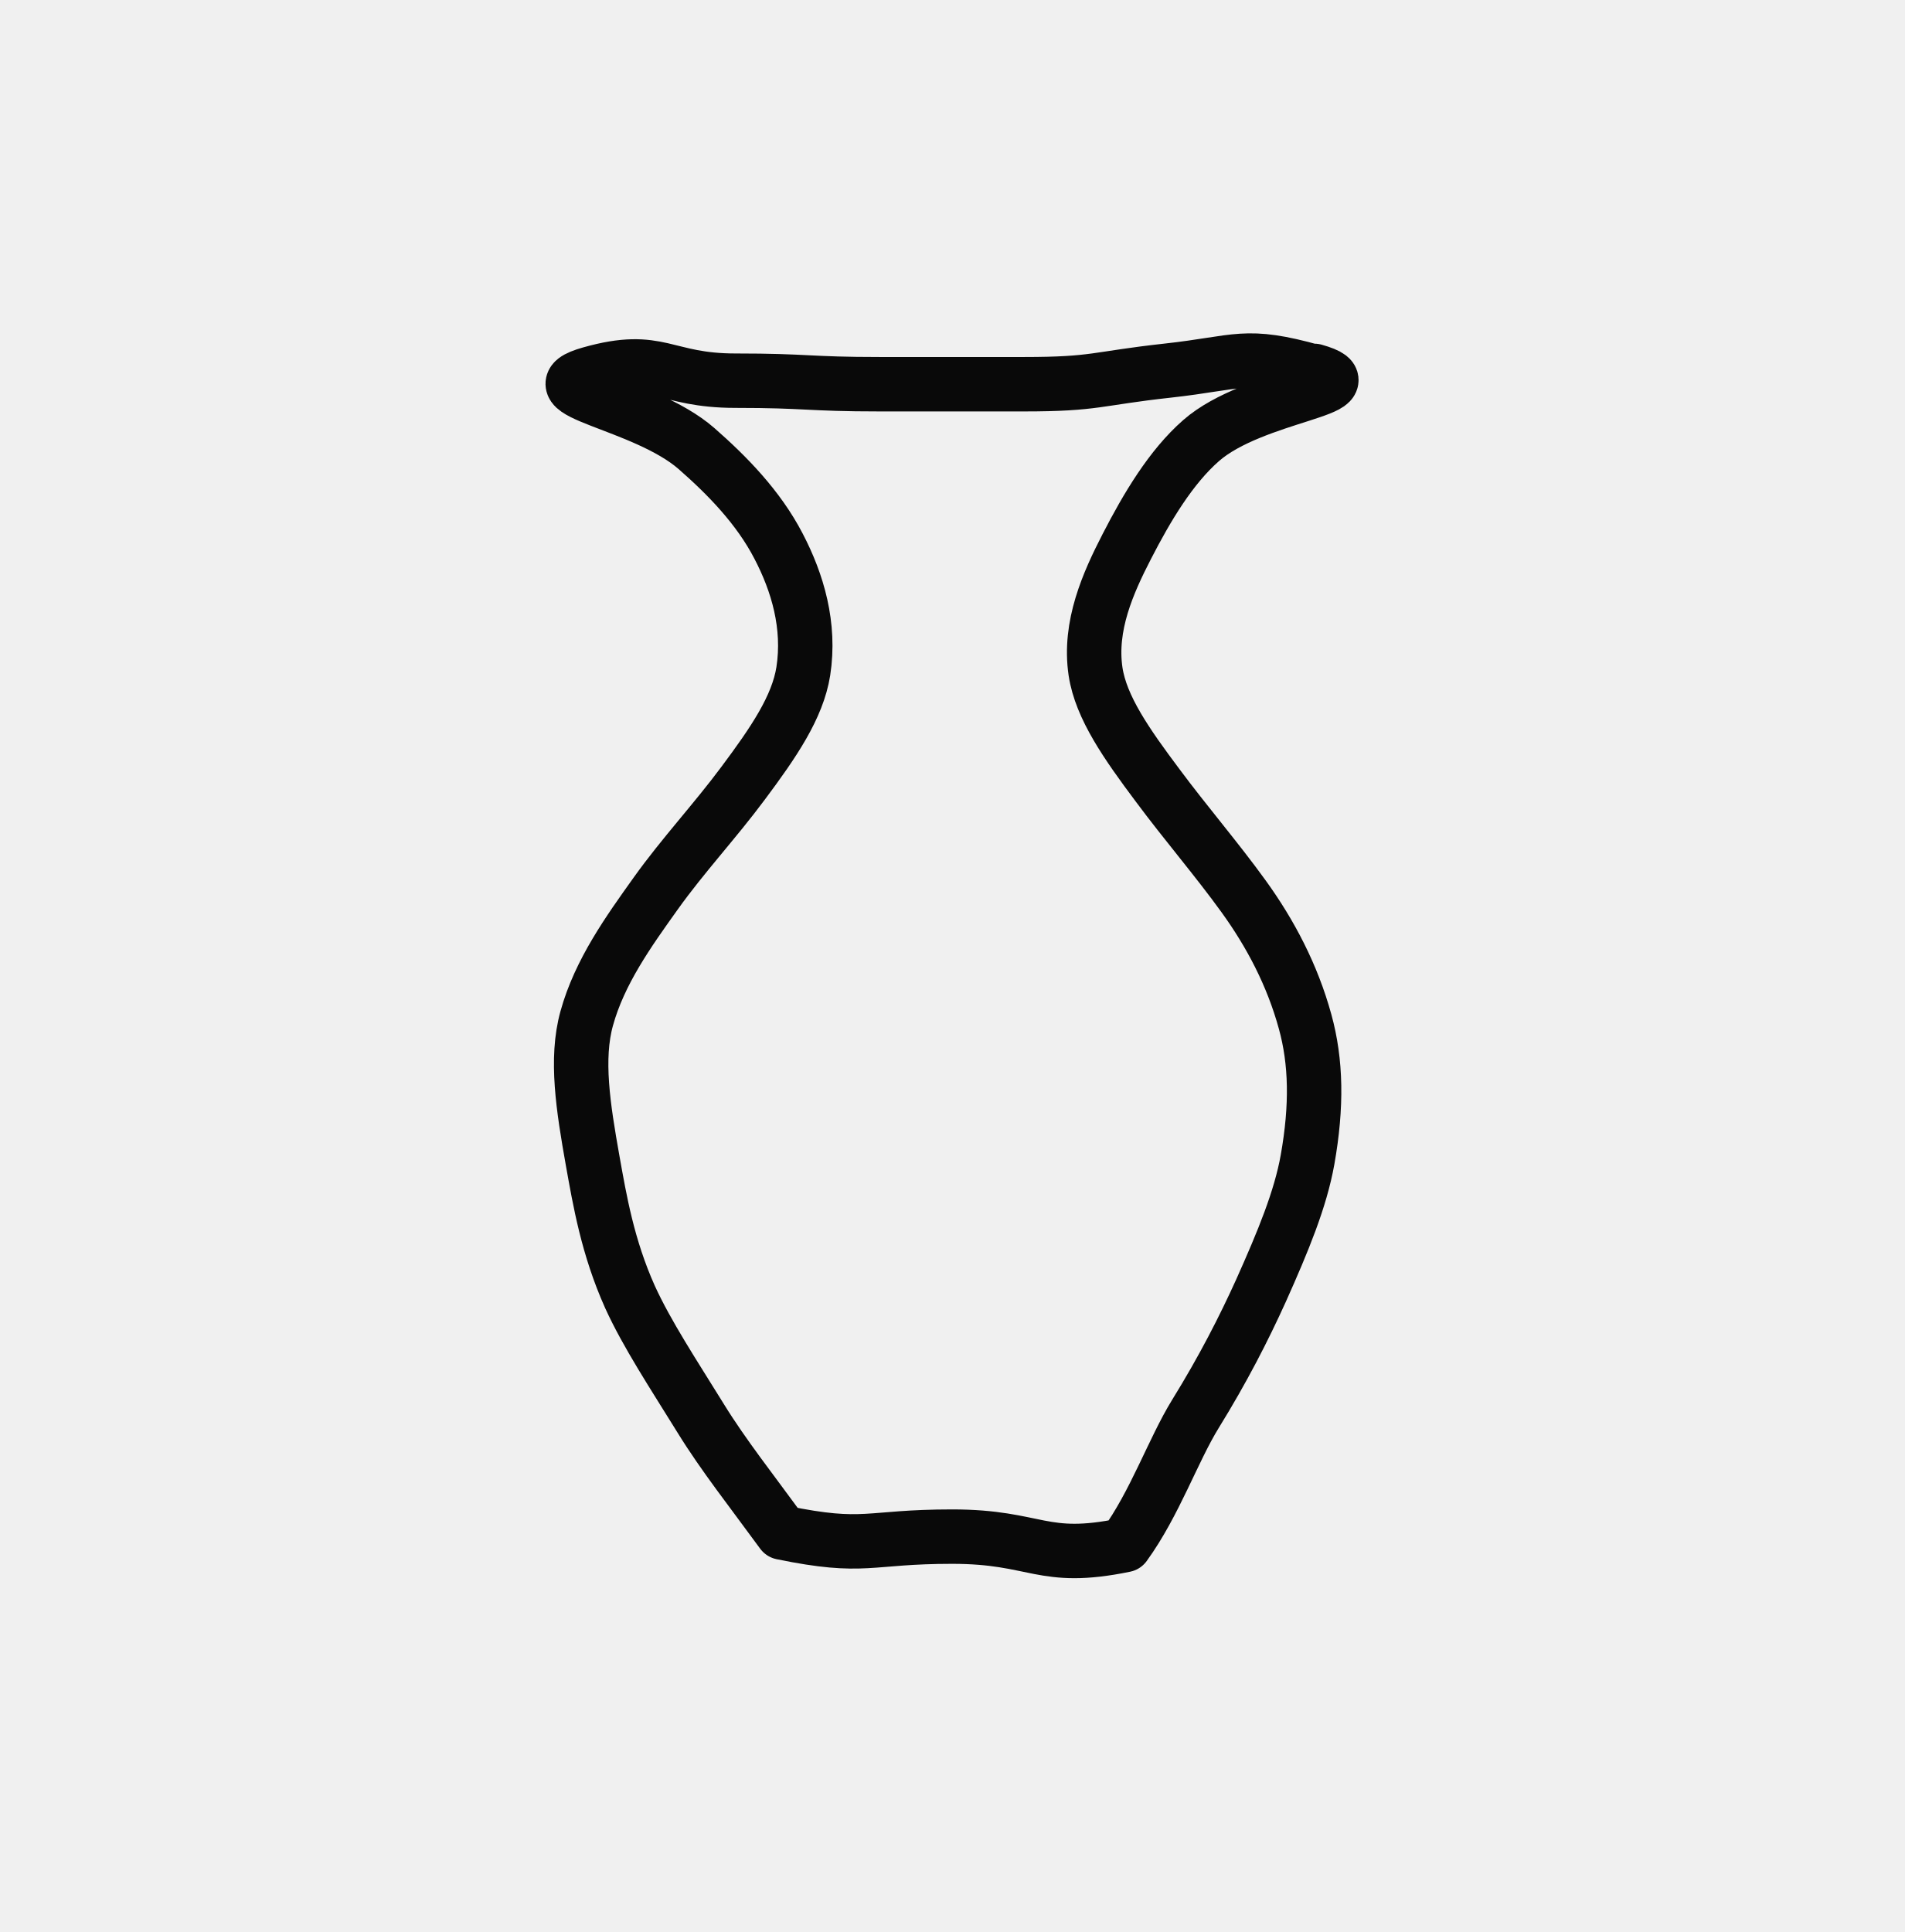
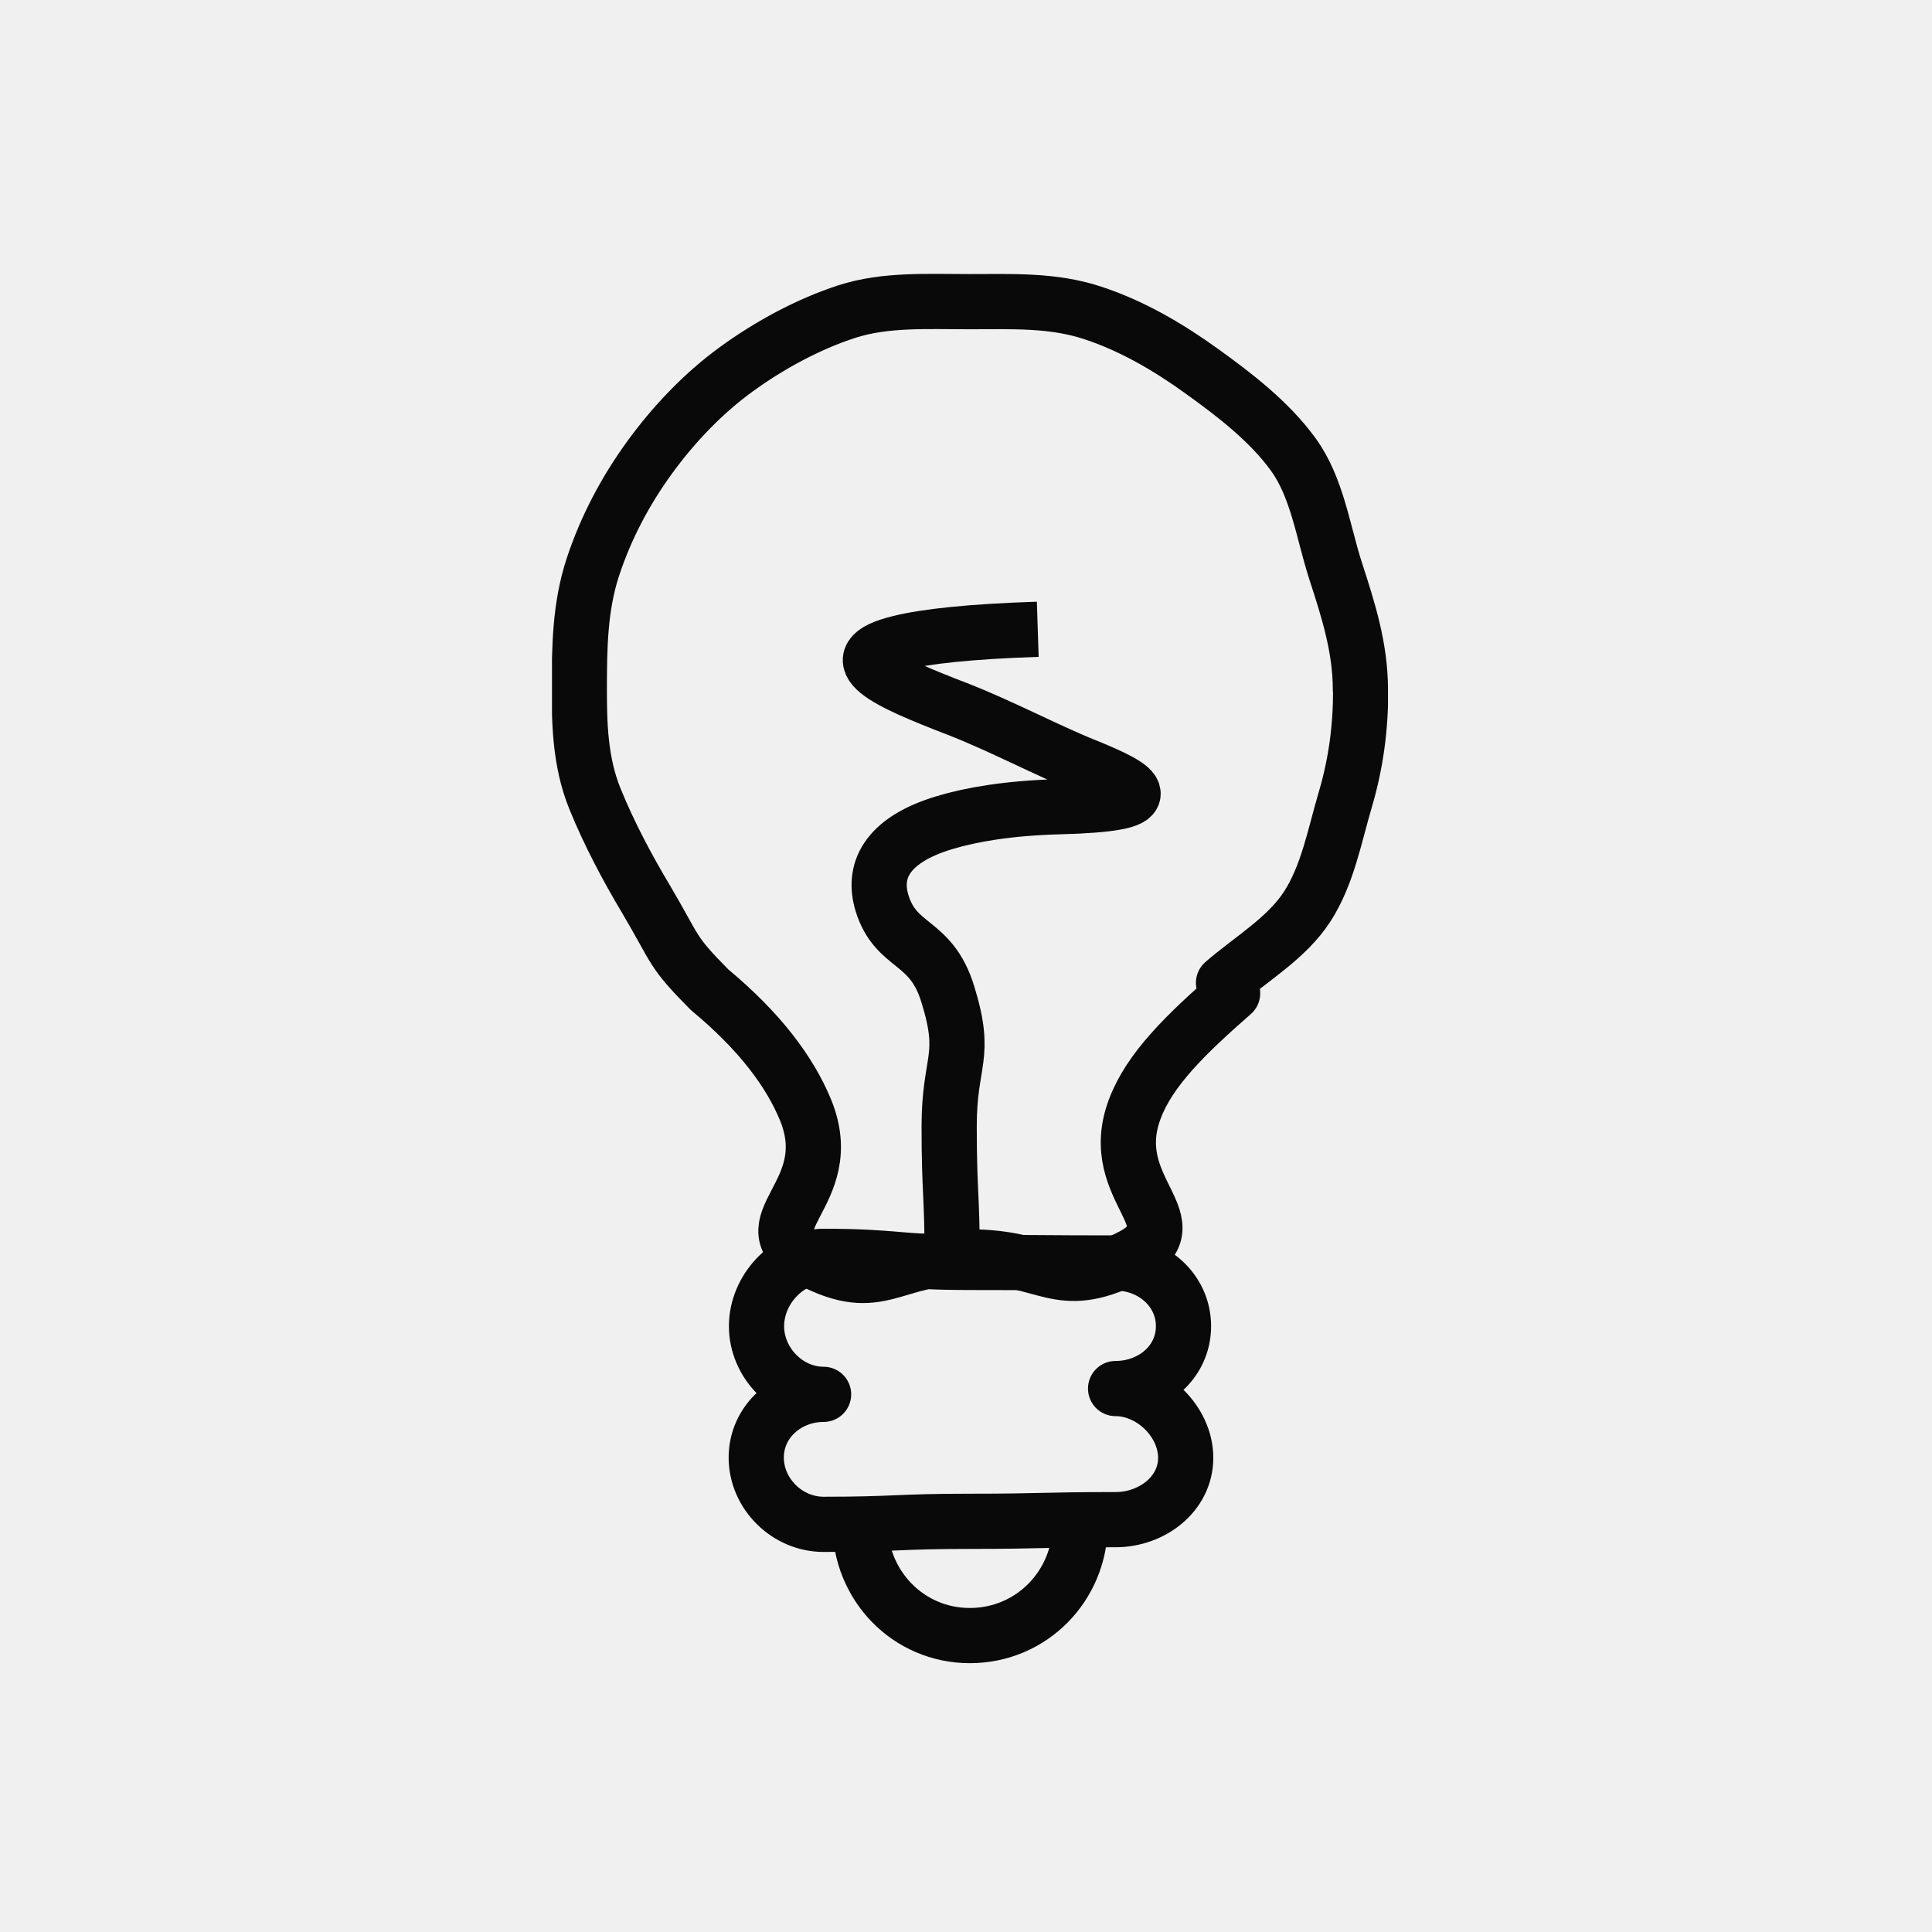
- <svg xmlns="http://www.w3.org/2000/svg" width="70" height="71" viewBox="0 0 70 71" fill="none">
-   <path d="M48.3 13.63C50.57 14.27 46.08 14.49 44.14 16.19C43.03 17.16 42.15 18.64 41.41 20.08C40.72 21.42 40.01 23 40.26 24.68C40.46 26 41.41 27.35 42.54 28.86C43.58 30.26 44.71 31.57 45.7 32.94C46.69 34.31 47.49 35.83 47.96 37.54C48.37 39.02 48.4 40.65 48.05 42.62C47.79 44.07 47.16 45.6 46.34 47.43C45.71 48.82 44.95 50.31 43.93 51.96C43.11 53.29 42.44 55.25 41.33 56.78C38.27 57.41 38.12 56.47 34.99 56.47C31.86 56.47 31.81 56.95 28.74 56.32C27.63 54.8 26.58 53.47 25.76 52.14C24.74 50.49 23.78 49.04 23.15 47.66C22.33 45.83 22.04 44.11 21.78 42.66C21.43 40.69 21.15 38.91 21.56 37.43C22.03 35.72 23.1 34.23 24.1 32.83C25.1 31.43 26.27 30.18 27.31 28.78C28.43 27.28 29.31 25.99 29.52 24.67C29.78 22.99 29.31 21.41 28.61 20.07C27.87 18.64 26.71 17.46 25.59 16.48C23.65 14.79 19.43 14.37 21.7 13.73C24.25 13.01 24.38 13.99 27.03 13.99C29.68 13.99 29.68 14.12 32.33 14.12C34.98 14.12 34.98 14.12 37.63 14.12C40.28 14.12 40.27 13.91 42.91 13.62C45.55 13.33 45.73 12.94 48.29 13.66L48.3 13.63Z" stroke="#090909" stroke-width="2" stroke-linejoin="round" />
+ <svg xmlns="http://www.w3.org/2000/svg" width="70" height="70" viewBox="0 0 70 70" fill="none">
+   <g clip-path="url(#clip0_2297_41690)">
+     <path d="M49.29 24.99C49.29 23.45 48.84 22.07 48.39 20.68C47.94 19.29 47.73 17.67 46.86 16.47C45.99 15.27 44.74 14.31 43.53 13.44C42.32 12.57 41.01 11.8 39.57 11.33C38.13 10.86 36.67 10.93 35.13 10.93C33.59 10.93 32.07 10.84 30.68 11.29C29.29 11.74 27.89 12.5 26.69 13.37C25.49 14.24 24.42 15.36 23.54 16.57C22.66 17.78 21.95 19.12 21.48 20.55C21.01 21.98 20.99 23.45 20.99 24.98C20.99 26.17 21.01 27.61 21.56 28.95C22.07 30.21 22.75 31.48 23.39 32.55C24.53 34.48 24.3 34.44 25.71 35.86C27.54 37.38 28.61 38.83 29.18 40.2C30.47 43.32 26.88 44.35 29.39 45.66C31.9 46.97 32.26 45.54 35.14 45.54C38.02 45.54 38.27 46.85 40.86 45.59C43.45 44.33 39.98 43.17 41.12 40.17C41.66 38.74 42.97 37.47 44.66 35.99L44.33 35.61C45.36 34.72 46.62 33.99 47.36 32.85C48.1 31.71 48.35 30.3 48.74 28.98C49.13 27.66 49.3 26.38 49.3 24.98L49.29 24.99Z" stroke="#090909" stroke-width="2" stroke-linejoin="round" />
+     <path d="M40.42 50.31C41.74 50.31 42.88 49.37 42.88 48.05C42.88 46.73 41.74 45.76 40.42 45.76C37.78 45.76 37.78 45.74 35.13 45.74C32.48 45.74 32.49 45.52 29.84 45.52C28.52 45.52 27.41 46.73 27.41 48.05C27.41 49.37 28.52 50.52 29.84 50.52C28.52 50.52 27.4 51.5 27.4 52.81C27.4 54.12 28.52 55.23 29.84 55.23C32.48 55.23 32.48 55.12 35.13 55.12C37.78 55.12 37.77 55.06 40.42 55.06C41.74 55.06 42.96 54.13 42.96 52.82C42.96 51.51 41.74 50.31 40.42 50.31Z" stroke="#090909" stroke-width="2" stroke-linejoin="round" />
+     <path d="M39.14 55.21C39.14 57.45 37.38 59.26 35.14 59.26C32.9 59.26 31.16 57.44 31.16 55.21" stroke="#090909" stroke-width="2" stroke-linejoin="round" />
+     <path d="M34.5 45.67C34.5 43.24 34.39 43.24 34.39 40.81C34.39 38.38 35.06 38.34 34.34 36.02C33.73 34.03 32.47 34.37 31.96 32.73C31.61 31.6 32.06 30.45 34.24 29.8C35.21 29.51 36.55 29.28 38.35 29.23C42.22 29.13 41.39 28.58 39.26 27.72C37.94 27.19 36.22 26.28 34.67 25.68C32.15 24.71 30.26 23.86 32.6 23.29C33.53 23.06 35.14 22.88 37.6 22.8" stroke="#090909" stroke-width="2" stroke-linejoin="round" />
+   </g>
+   <defs>
+     <clipPath id="clip0_2297_41690">
+       <rect width="30.29" height="50.34" fill="white" transform="translate(20 9.92017)" />
+     </clipPath>
+   </defs>
</svg>
